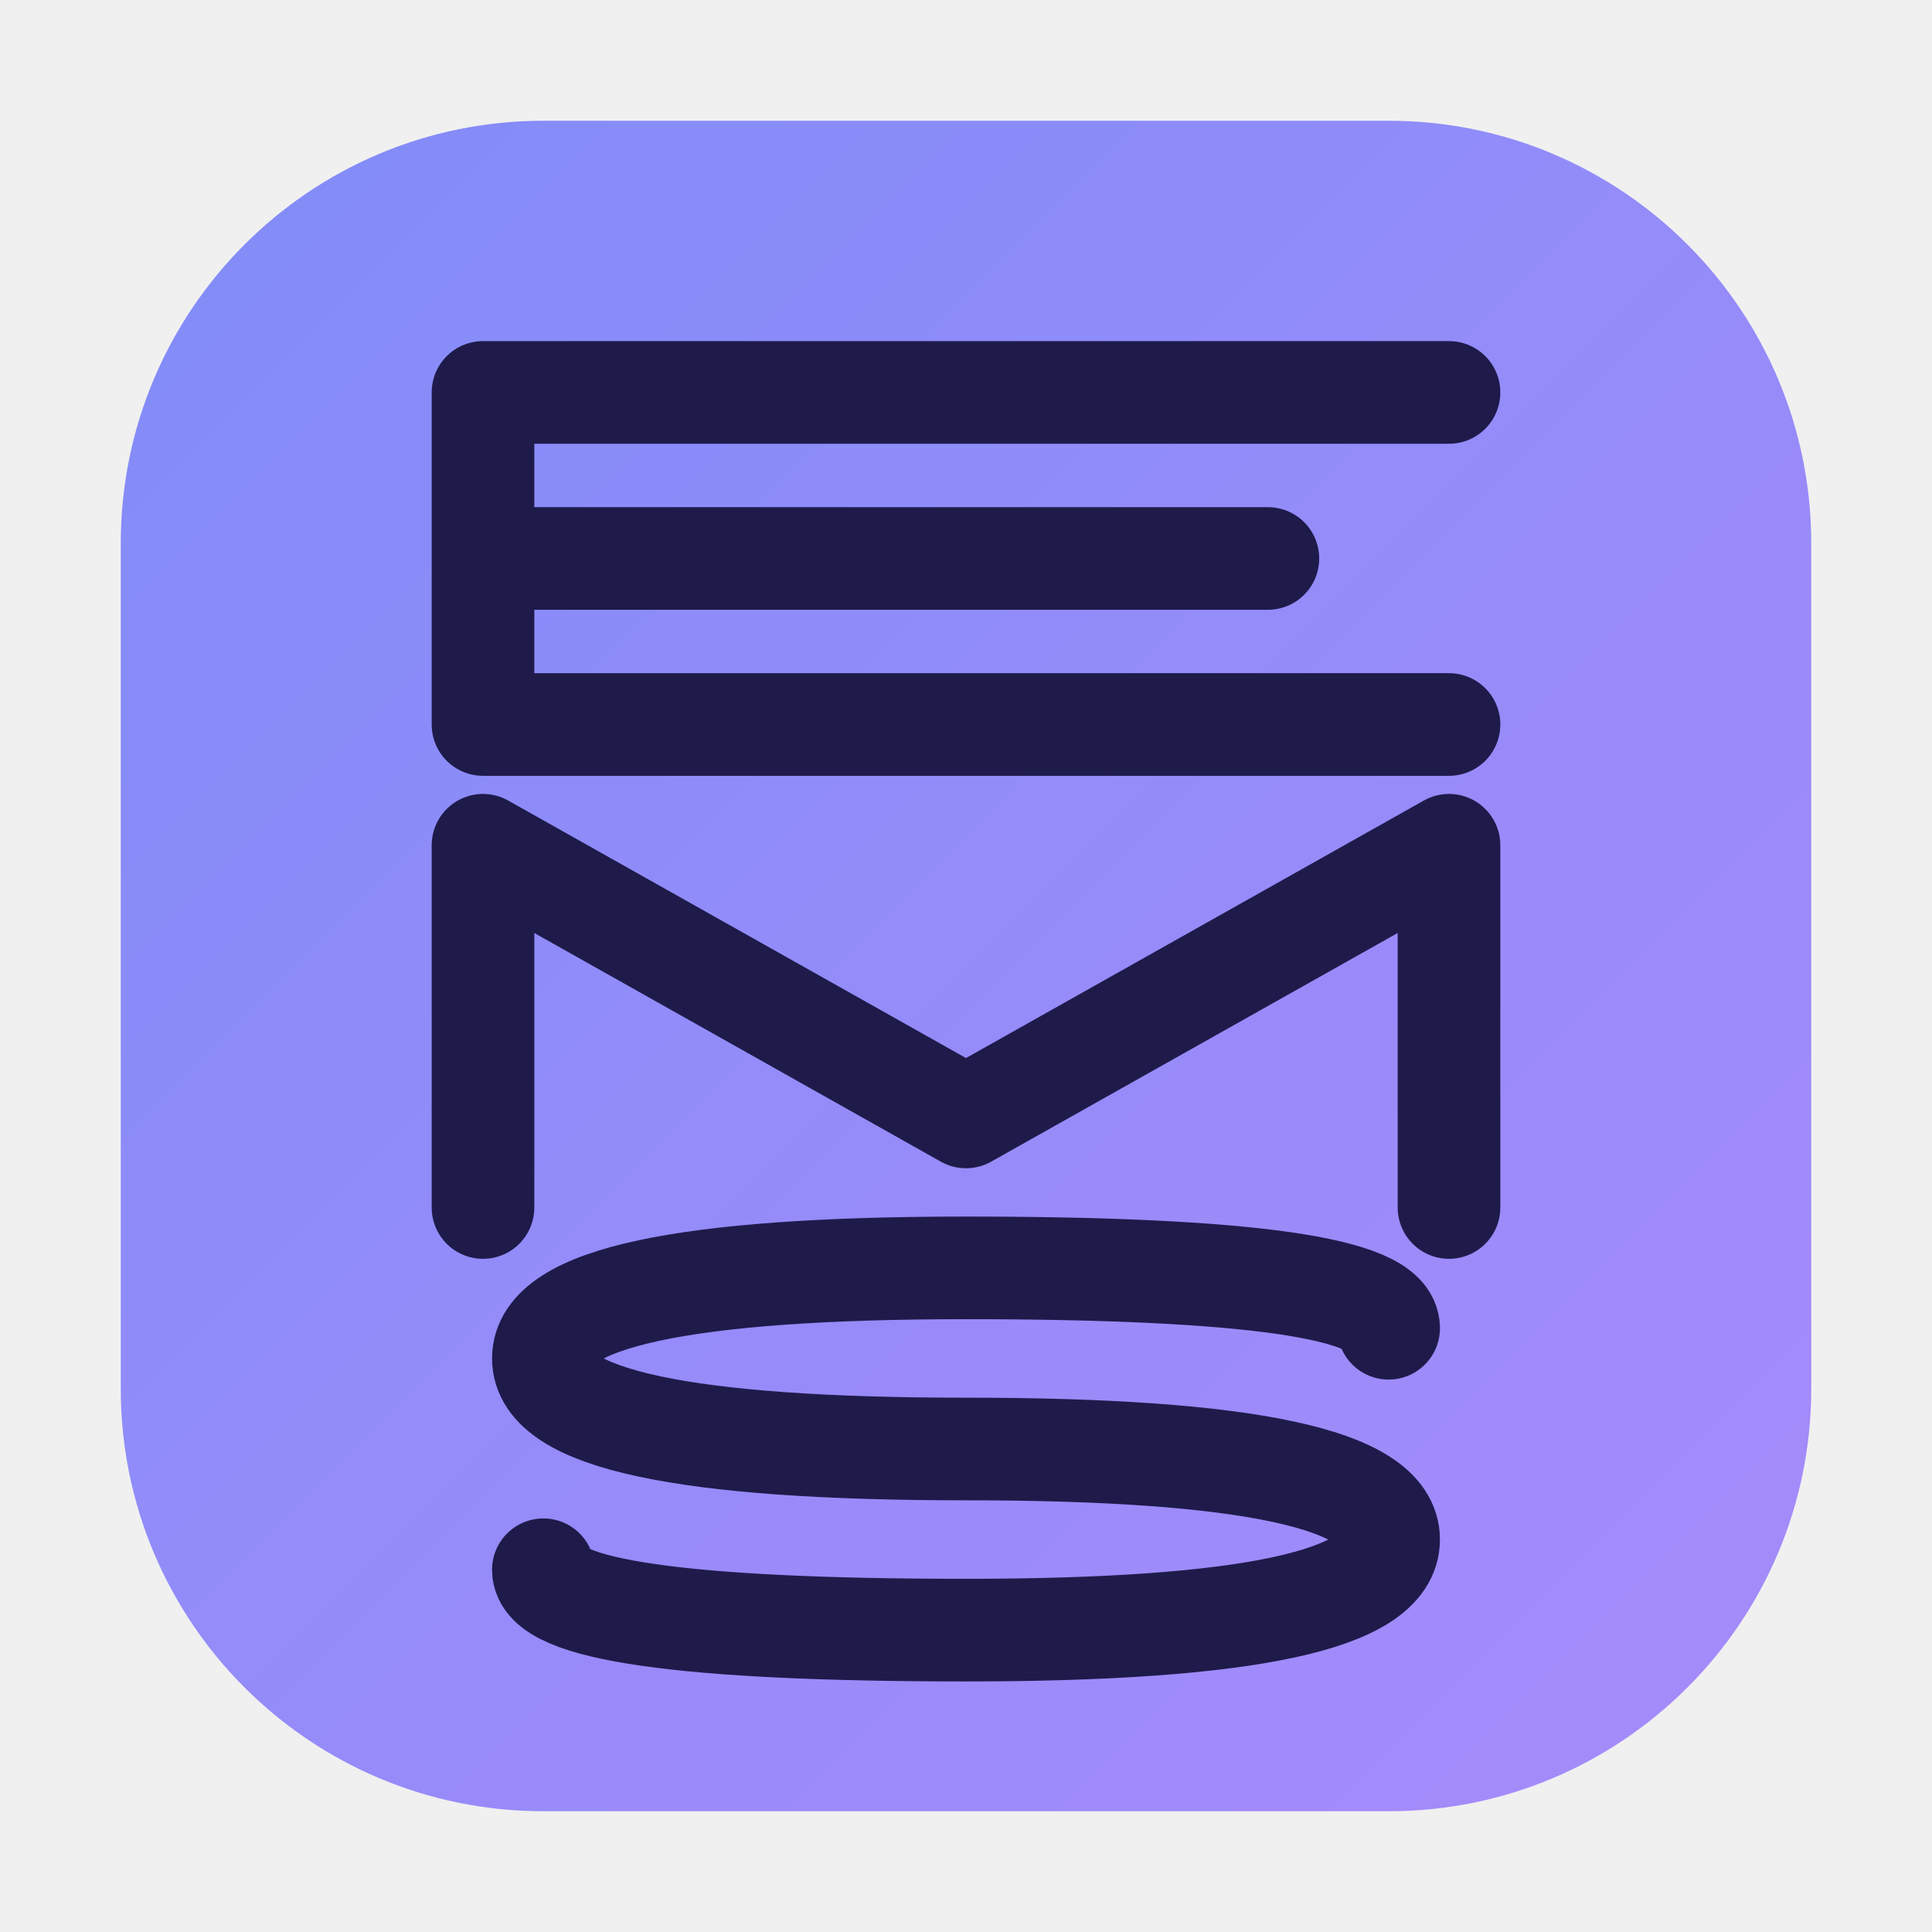
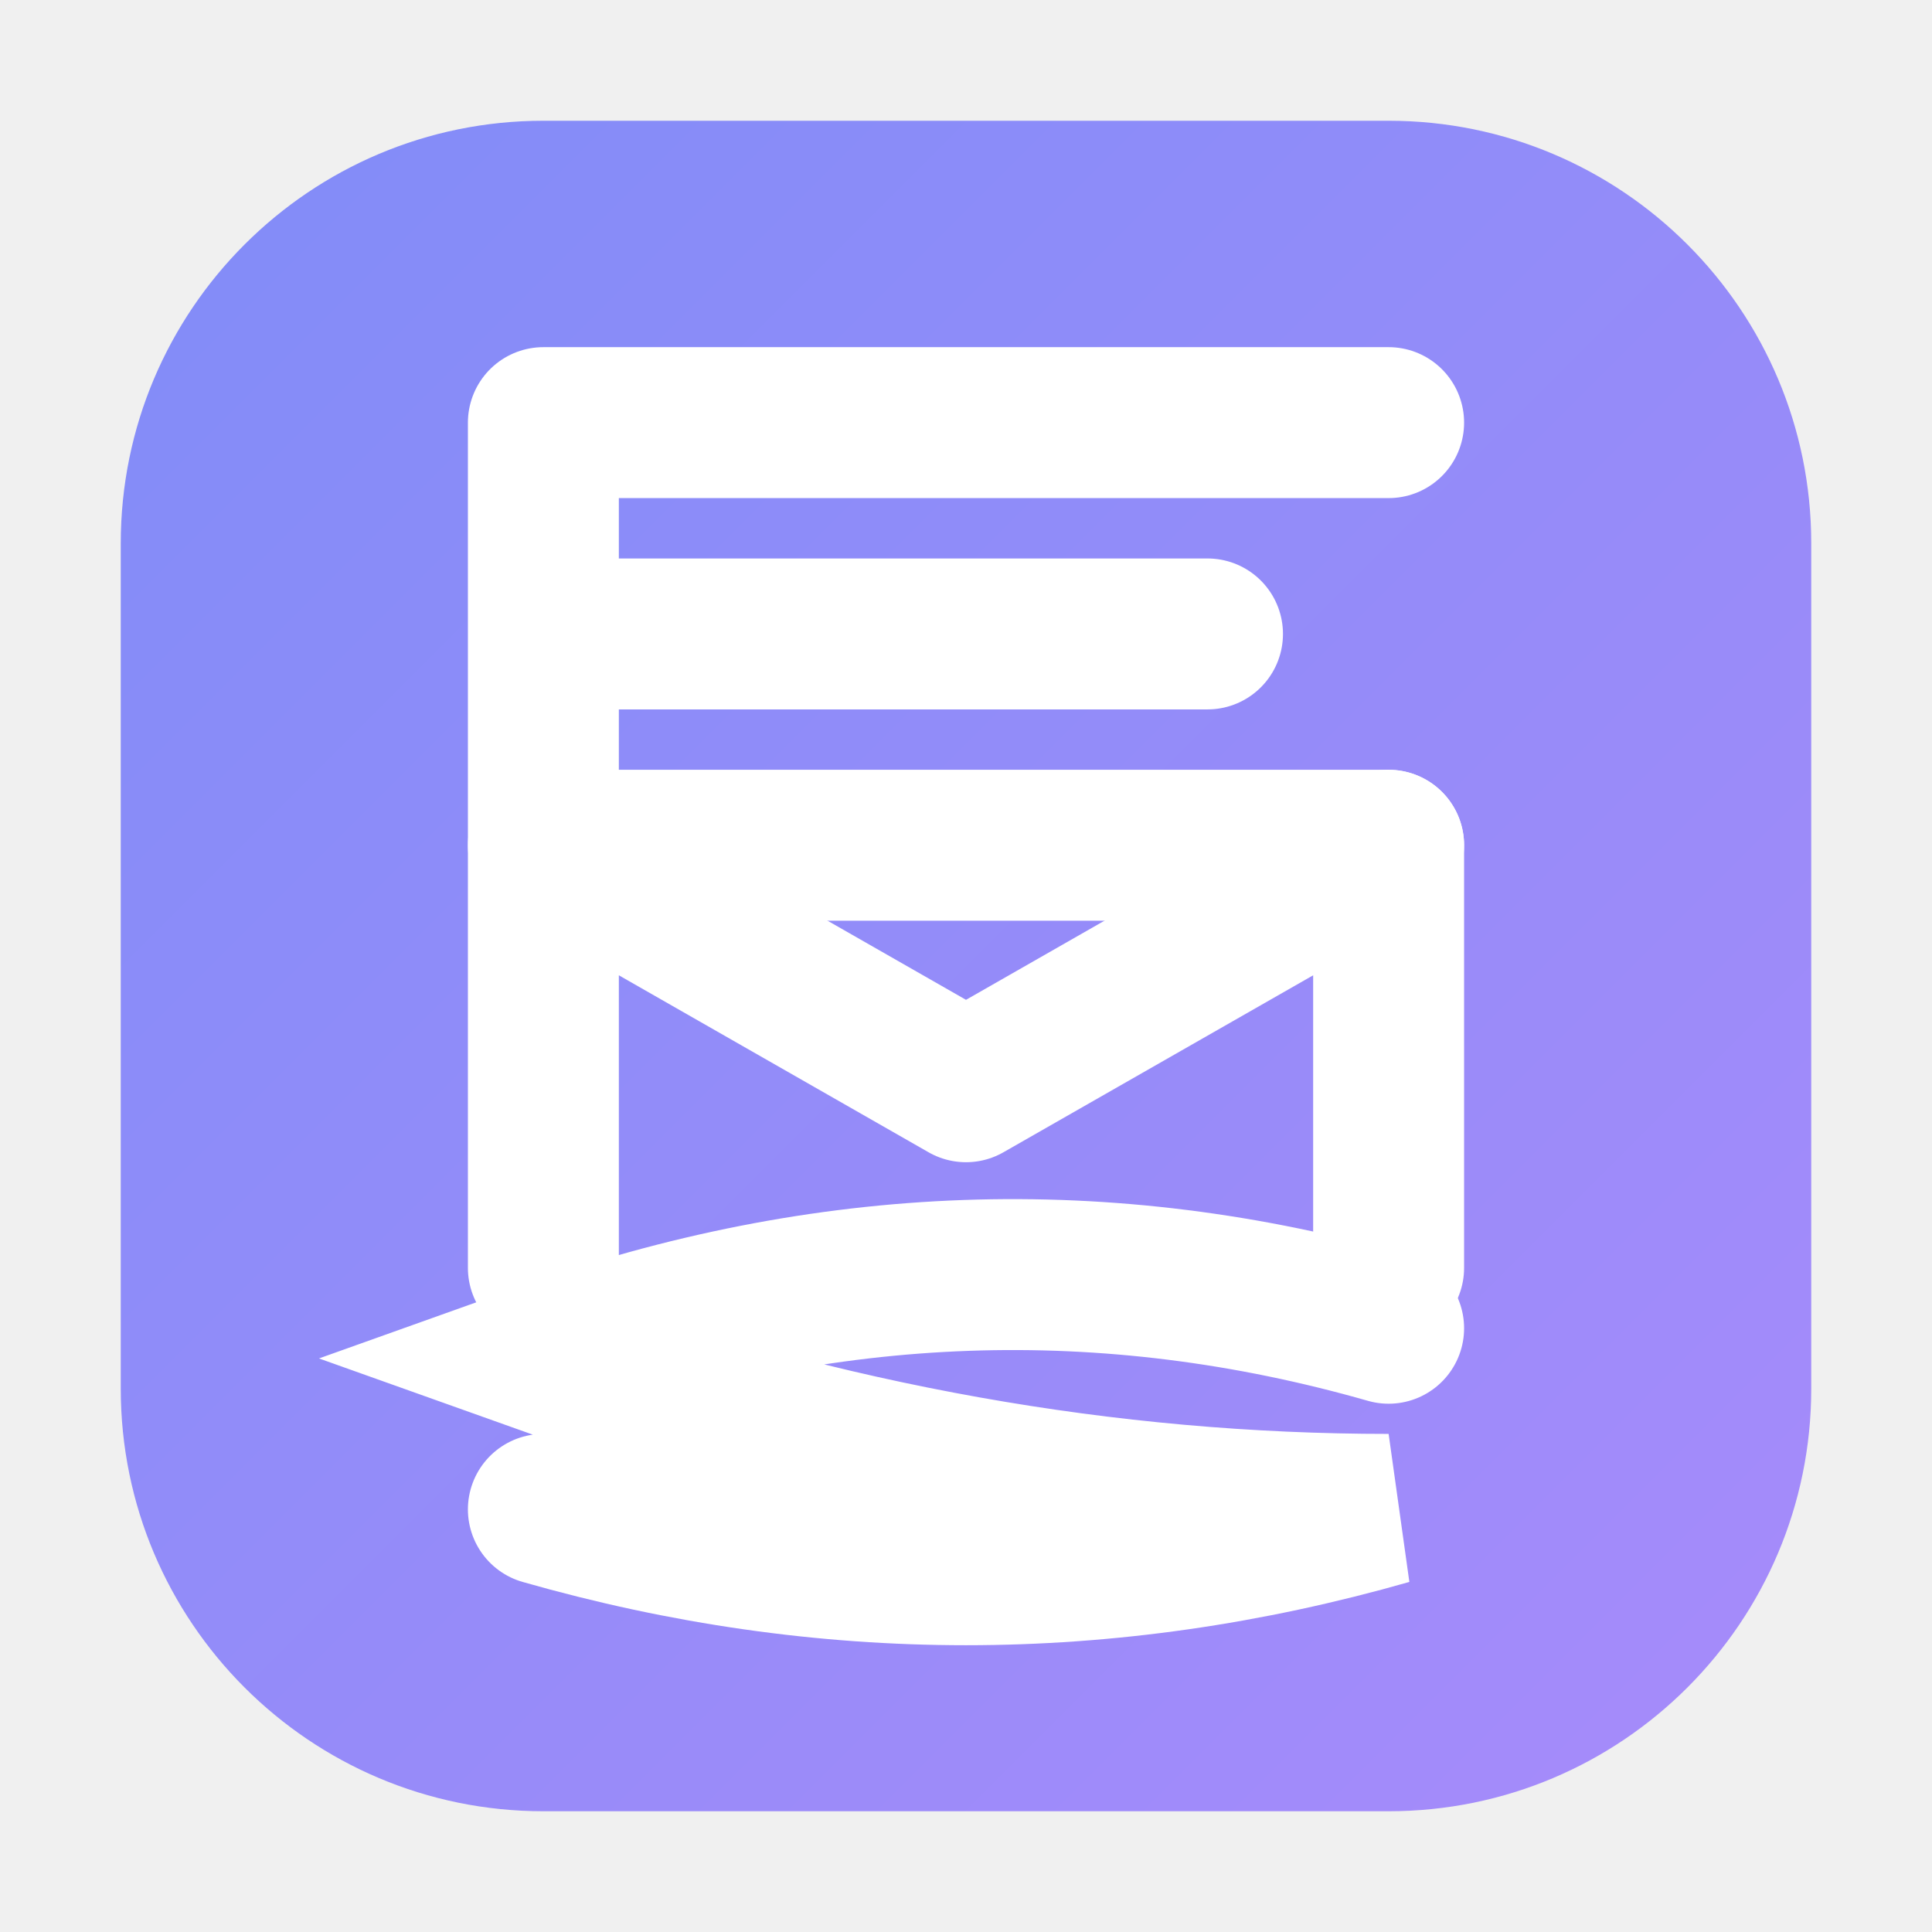
<svg xmlns="http://www.w3.org/2000/svg" width="32" height="32" viewBox="0 0 32 32">
  <defs>
    <linearGradient id="g" x1="0" y1="0" x2="1" y2="1">
      <stop offset="0%" stop-color="#818cf8" />
      <stop offset="100%" stop-color="#a78bfa" />
    </linearGradient>
  </defs>
  <rect x="2" y="2" width="28" height="28" rx="7" fill="url(#g)" />
-   <path d="M8 6.5h16M8 6.5v5.5M8 9.25h13M8 12h16" stroke="#1e1b4b" stroke-width="1.7" stroke-linecap="round" fill="none" />
-   <path d="M8 20V14l8 4.5L24 14v6" stroke="#1e1b4b" stroke-width="1.7" stroke-linecap="round" stroke-linejoin="round" fill="none" />
-   <path d="M23 22Q23 21 16 21Q9 21 9 22.5Q9 24 16 24Q23 24 23 25.5Q23 27 16 27Q9 27 9 26" stroke="#1e1b4b" stroke-width="1.7" stroke-linecap="round" fill="none" />
+   <path d="M9,7 H23 M9,7 V14 M9,10.5 H20 M9,14 H23" stroke="white" stroke-width="2.5" stroke-linecap="round" fill="none" />
+   <path d="M9,21 V14 L16,18 L23,14 V21" stroke="white" stroke-width="2.5" stroke-linecap="round" stroke-linejoin="round" fill="none" />
+   <path d="M23,22 Q16,20 9,22.5 Q16,25 23,25 Q16,27 9,25" stroke="white" stroke-width="2.5" stroke-linecap="round" fill="none" />
</svg>
